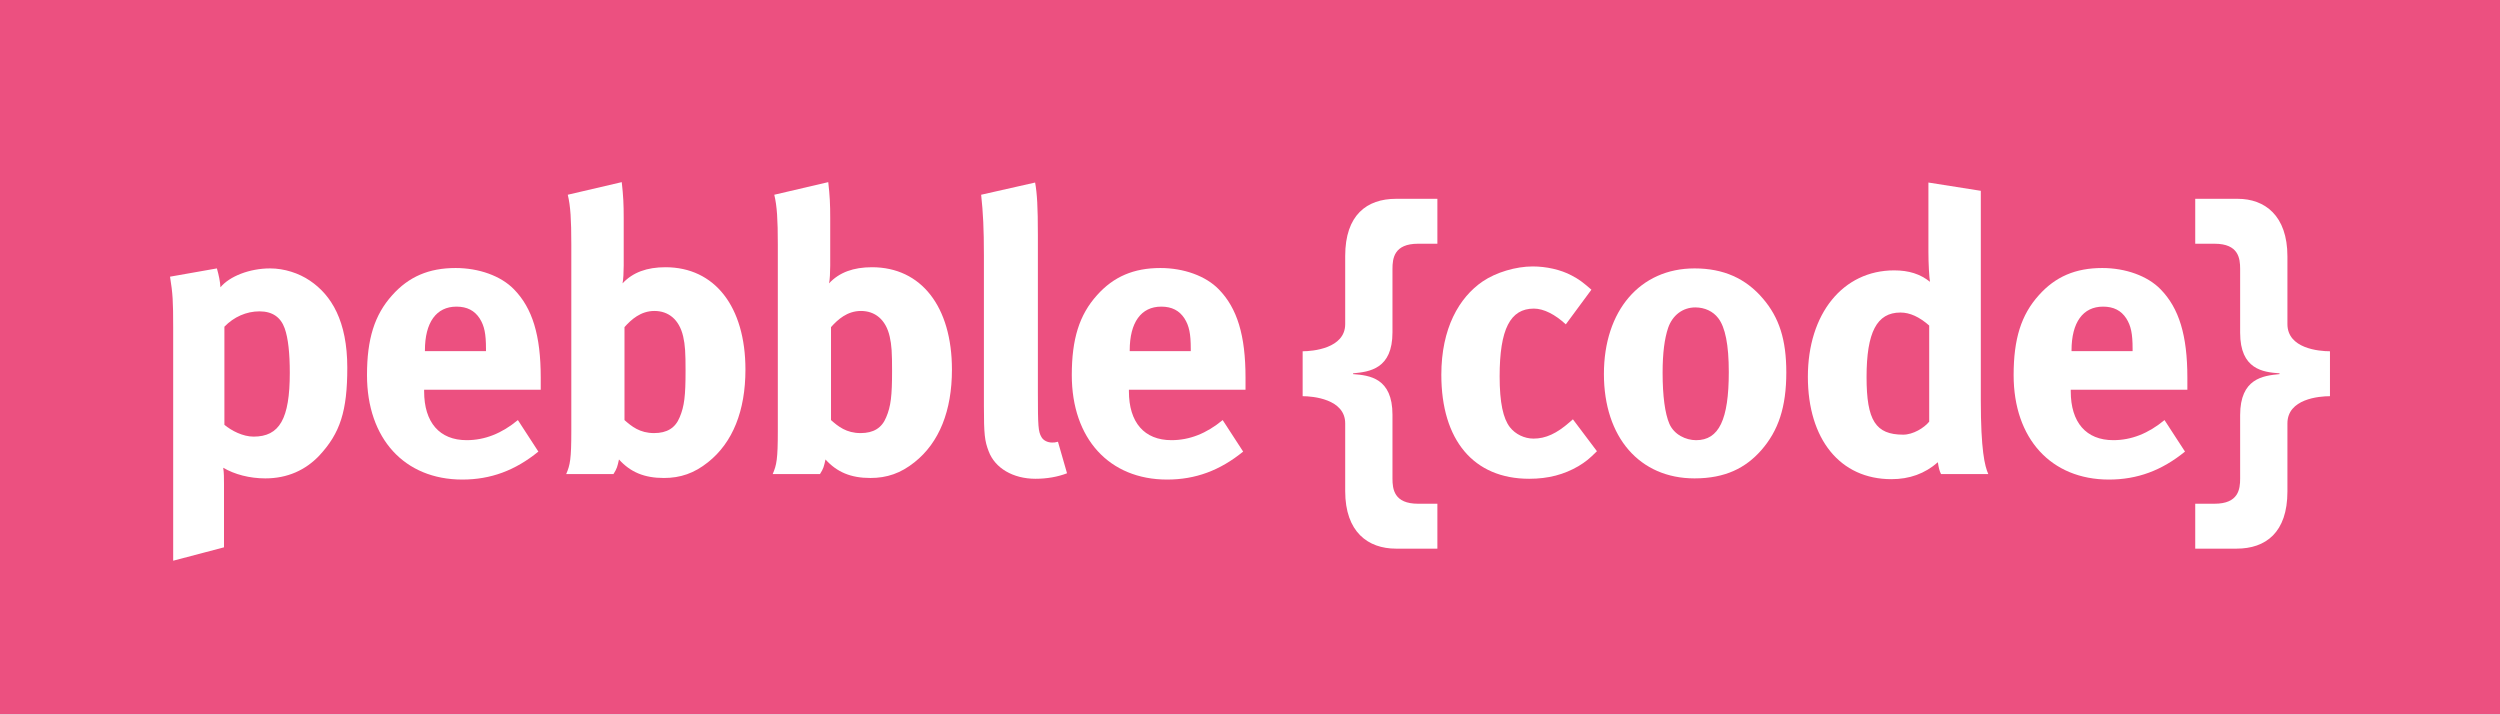
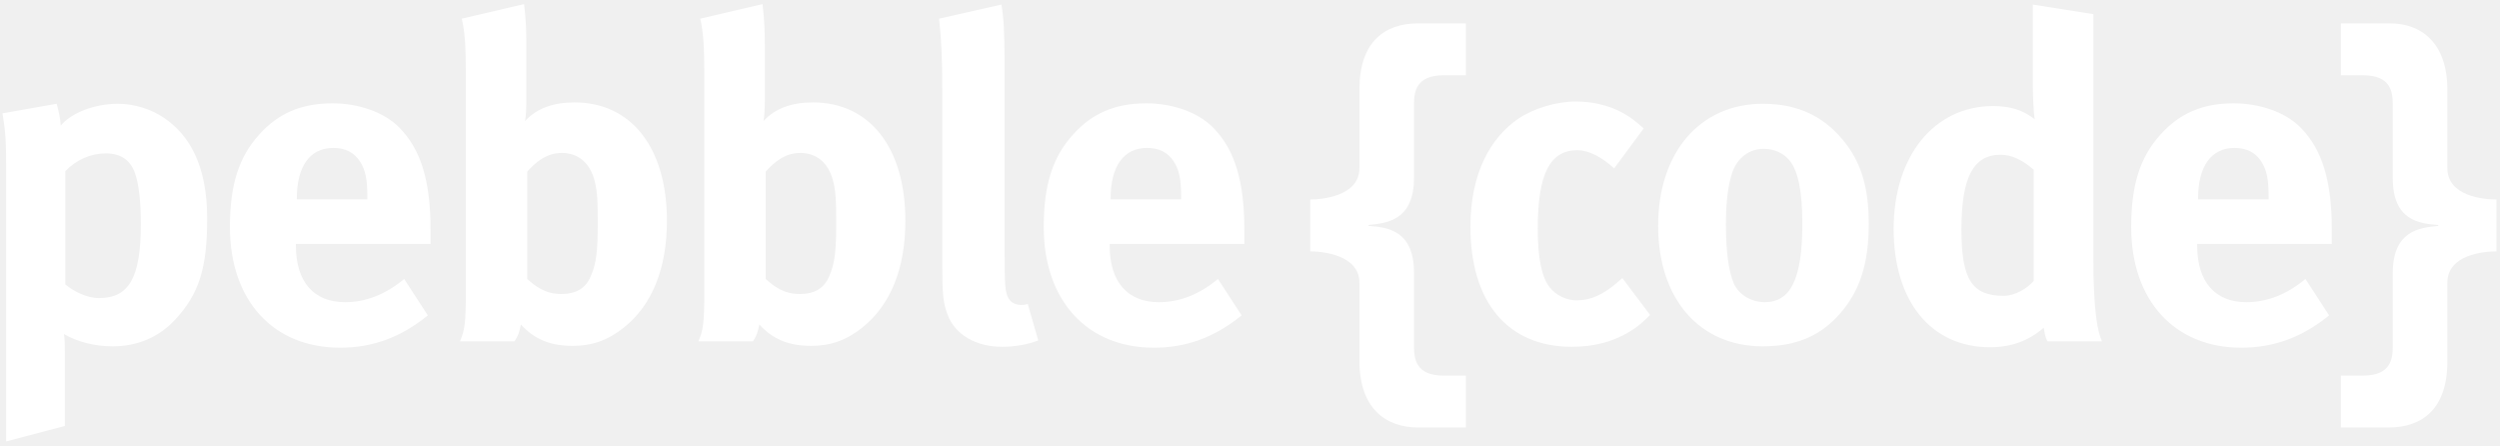
- <svg xmlns="http://www.w3.org/2000/svg" version="1.1" id="Layer_1" x="0px" y="0px" width="350px" height="100px" viewBox="0 0 350 100" enable-background="new 0 0 350 100" xml:space="preserve">
-   <rect fill="#EC5080" width="350" height="100" />
+ <svg xmlns="http://www.w3.org/2000/svg" version="1.1" id="Layer_1" x="0px" y="0px" width="303px" height="54px" viewBox="-0.305 -1.344 303 54" enable-background="new -0.305 -1.344 303 54" xml:space="preserve">
  <g>
-     <path fill="#FFFFFF" d="M44.707,63.775c-1.931,2.041-4.467,3.199-7.556,3.199c-2.206,0-4.303-0.552-5.901-1.49   c0.11,0.662,0.11,1.49,0.11,2.317v8.824l-7.115,1.875V45.85c0-3.695-0.055-4.743-0.441-7.115l6.562-1.158   c0.276,0.993,0.441,1.765,0.497,2.647c1.268-1.544,4.081-2.647,6.948-2.647c1.986,0,4.027,0.662,5.57,1.71   c3.034,2.041,5.24,5.681,5.24,12.188C48.623,57.543,47.63,60.631,44.707,63.775z M39.854,45.961   c-0.552-1.545-1.71-2.372-3.53-2.372c-1.82,0-3.584,0.773-4.908,2.151v13.733c0.992,0.828,2.592,1.654,4.081,1.654   c3.64,0,5.074-2.481,5.074-8.935C40.571,49.491,40.35,47.339,39.854,45.961z" />
-     <path fill="#FFFFFF" d="M59.378,54.564v0.22c0,4.357,2.151,6.839,5.956,6.839c2.538,0,4.909-0.938,7.17-2.812l2.868,4.412   c-3.254,2.648-6.673,3.916-10.645,3.916c-8.107,0-13.347-5.736-13.347-14.615c0-5.074,1.048-8.438,3.53-11.196   c2.317-2.593,5.129-3.806,8.88-3.806c3.253,0,6.342,1.103,8.162,2.978c2.592,2.647,3.75,6.453,3.75,12.355v1.709H59.378z    M68.038,48.829c0-2.096-0.221-3.199-0.883-4.247c-0.717-1.103-1.765-1.654-3.254-1.654c-2.812,0-4.412,2.206-4.412,6.122v0.11   h8.549V48.829z" />
-     <path fill="#FFFFFF" d="M99.122,64.712c-1.931,1.544-3.861,2.206-6.177,2.206c-2.758,0-4.688-0.827-6.288-2.592   c-0.22,0.993-0.275,1.269-0.771,2.041h-6.619c0.551-1.269,0.717-2.096,0.717-6.011V34.213c0-3.475-0.11-5.35-0.496-6.949   l7.556-1.765c0.22,1.931,0.275,3.089,0.275,5.019v6.674c0,0.827-0.055,2.041-0.165,2.481c1.434-1.544,3.419-2.261,6.012-2.261   c6.894,0,11.196,5.516,11.196,14.34C104.361,57.488,102.597,61.955,99.122,64.712z M95.647,47.119   c-0.552-2.427-2.096-3.585-4.026-3.585c-1.93,0-3.254,1.213-4.192,2.261v13.017c0.993,0.882,2.151,1.82,4.137,1.82   c1.82,0,2.979-0.717,3.585-2.207c0.662-1.543,0.827-3.033,0.827-6.507C95.978,49.38,95.923,48.333,95.647,47.119z" />
-     <path fill="#FFFFFF" d="M128.034,64.712c-1.93,1.544-3.861,2.206-6.177,2.206c-2.758,0-4.688-0.827-6.288-2.592   c-0.221,0.993-0.276,1.269-0.772,2.041h-6.619c0.552-1.269,0.717-2.096,0.717-6.011V34.213c0-3.475-0.11-5.35-0.496-6.949   l7.556-1.765c0.221,1.931,0.276,3.089,0.276,5.019v6.674c0,0.827-0.055,2.041-0.166,2.481c1.434-1.544,3.419-2.261,6.012-2.261   c6.894,0,11.195,5.516,11.195,14.34C133.273,57.488,131.508,61.955,128.034,64.712z M124.559,47.119   c-0.551-2.427-2.096-3.585-4.026-3.585s-3.254,1.213-4.192,2.261v13.017c0.993,0.882,2.151,1.82,4.137,1.82   c1.82,0,2.979-0.717,3.585-2.207c0.662-1.543,0.827-3.033,0.827-6.507C124.89,49.38,124.834,48.333,124.559,47.119z" />
-     <path fill="#FFFFFF" d="M144.972,67.029c-3.144,0-5.681-1.489-6.563-3.86c-0.551-1.435-0.662-2.317-0.662-6.343V35.758   c0-3.695-0.11-5.957-0.386-8.494l7.556-1.709c0.275,1.544,0.386,3.364,0.386,7.335v22.005c0,4.854,0.055,5.516,0.496,6.288   c0.276,0.497,0.883,0.772,1.489,0.772c0.276,0,0.441,0,0.827-0.11l1.269,4.413C148.115,66.753,146.572,67.029,144.972,67.029z" />
-     <path fill="#FFFFFF" d="M158.048,54.564v0.22c0,4.357,2.151,6.839,5.957,6.839c2.537,0,4.909-0.938,7.17-2.812l2.867,4.412   c-3.254,2.648-6.673,3.916-10.644,3.916c-8.107,0-13.347-5.736-13.347-14.615c0-5.074,1.048-8.438,3.53-11.196   c2.316-2.593,5.129-3.806,8.879-3.806c3.254,0,6.342,1.103,8.163,2.978c2.592,2.647,3.75,6.453,3.75,12.355v1.709H158.048z    M166.708,48.829c0-2.096-0.221-3.199-0.882-4.247c-0.718-1.103-1.765-1.654-3.254-1.654c-2.813,0-4.412,2.206-4.412,6.122v0.11   h8.548V48.829z" />
-     <path fill="#FFFFFF" d="M195.442,76.81c-3.916,0-7.114-2.316-7.114-8.053v-9.486c0-3.419-4.578-3.805-5.957-3.805v-6.288   c1.379,0,5.957-0.386,5.957-3.805v-9.541c0-5.736,3.033-7.998,7.114-7.998h5.791v6.288h-2.702c-3.364,0-3.585,2.041-3.585,3.53   v8.879c0,5.13-3.199,5.516-5.515,5.736v0.11c2.316,0.166,5.515,0.551,5.515,5.681v8.935c0,1.489,0.221,3.53,3.585,3.53h2.702v6.288   H195.442z" />
-     <path fill="#FFFFFF" d="M220.979,65.264c-1.985,1.159-4.191,1.765-6.894,1.765c-7.777,0-12.299-5.405-12.299-14.56   c0-6.508,2.481-10.81,5.791-13.071c1.875-1.269,4.633-2.096,7.004-2.096c1.875,0,3.916,0.441,5.46,1.269   c1.048,0.551,1.544,0.937,2.757,1.985l-3.584,4.854c-1.489-1.379-3.088-2.206-4.467-2.206c-3.309,0-4.798,2.868-4.798,9.486   c0,3.696,0.496,5.901,1.434,7.115c0.772,0.993,2.041,1.6,3.309,1.6c1.71,0,3.254-0.717,5.074-2.316l0.441-0.386l3.364,4.468   C222.468,64.271,221.972,64.657,220.979,65.264z" />
-     <path fill="#FFFFFF" d="M246.554,63.058c-2.151,2.426-4.964,3.916-9.321,3.916c-7.666,0-12.685-5.736-12.685-14.616   s5.074-14.781,12.685-14.781c4.026,0,7.17,1.379,9.597,4.247c2.261,2.647,3.253,5.736,3.253,10.313   C250.083,56.991,248.98,60.301,246.554,63.058z M240.542,44.527c-0.717-0.938-1.875-1.489-3.199-1.489   c-1.765,0-3.199,1.103-3.806,2.868c-0.497,1.489-0.772,3.475-0.772,6.288c0,3.254,0.332,5.681,0.938,7.115   c0.662,1.544,2.316,2.316,3.75,2.316c3.199,0,4.578-2.868,4.578-9.542C242.031,48.277,241.535,45.795,240.542,44.527z" />
-     <path fill="#FFFFFF" d="M271.743,66.367c-0.221-0.441-0.331-0.883-0.441-1.655c-1.82,1.6-3.972,2.372-6.508,2.372   c-7.17,0-11.692-5.571-11.692-14.34c0-8.824,4.908-14.891,12.078-14.891c2.041,0,3.64,0.496,5.019,1.6   c-0.11-0.607-0.221-2.538-0.221-4.192v-9.706l7.335,1.158v29.341c0,6.949,0.551,9.21,1.048,10.313H271.743z M270.088,45.575   c-1.379-1.213-2.702-1.82-4.026-1.82c-3.309,0-4.743,2.758-4.743,9.045c0,6.067,1.269,8.053,5.129,8.053   c1.379,0,2.923-0.938,3.64-1.82V45.575z" />
-     <path fill="#FFFFFF" d="M289.905,54.564v0.22c0,4.357,2.151,6.839,5.957,6.839c2.537,0,4.908-0.938,7.169-2.812l2.868,4.412   c-3.254,2.648-6.673,3.916-10.645,3.916c-8.107,0-13.346-5.736-13.346-14.615c0-5.074,1.047-8.438,3.53-11.196   c2.316-2.593,5.128-3.806,8.879-3.806c3.254,0,6.343,1.103,8.163,2.978c2.592,2.647,3.751,6.453,3.751,12.355v1.709H289.905z    M298.564,48.829c0-2.096-0.221-3.199-0.882-4.247c-0.717-1.103-1.765-1.654-3.255-1.654c-2.812,0-4.412,2.206-4.412,6.122v0.11   h8.549V48.829z" />
-     <path fill="#FFFFFF" d="M320.239,59.271v9.541c0,5.736-3.034,7.998-7.115,7.998h-5.791v-6.288h2.702   c3.365,0,3.585-2.041,3.585-3.53v-8.879c0-5.129,3.199-5.515,5.515-5.736v-0.11c-2.316-0.165-5.515-0.551-5.515-5.681v-8.934   c0-1.489-0.22-3.53-3.585-3.53h-2.702v-6.288h5.957c3.75,0,6.949,2.317,6.949,8.053v9.486c0,3.419,4.412,3.805,5.956,3.805v6.288   C324.651,55.466,320.239,55.852,320.239,59.271z" />
+     <path fill="#FFFFFF" d="M20.903,37.432c-1.931,2.041-4.467,3.199-7.556,3.199c-2.206,0-4.303-0.553-5.901-1.49   c0.11,0.662,0.11,1.49,0.11,2.316v8.824l-7.115,1.875V19.507c0-3.695-0.055-4.743-0.441-7.115l6.562-1.158   c0.276,0.993,0.44,1.765,0.497,2.647c1.268-1.544,4.081-2.647,6.948-2.647c1.986,0,4.027,0.662,5.57,1.71   c3.034,2.041,5.24,5.681,5.24,12.188C24.819,31.2,23.826,34.288,20.903,37.432z M16.05,19.618c-0.552-1.545-1.71-2.372-3.53-2.372   c-1.82,0-3.584,0.773-4.908,2.151v13.732c0.992,0.828,2.592,1.654,4.081,1.654c3.64,0,5.074-2.48,5.074-8.936   C16.767,23.148,16.546,20.996,16.05,19.618z" />
+     <path fill="#FFFFFF" d="M35.574,28.221v0.22c0,4.356,2.151,6.839,5.956,6.839c2.538,0,4.909-0.938,7.17-2.812l2.868,4.412   c-3.254,2.648-6.673,3.916-10.645,3.916c-8.107,0-13.347-5.735-13.347-14.615c0-5.073,1.048-8.438,3.53-11.195   c2.317-2.593,5.129-3.806,8.88-3.806c3.253,0,6.342,1.103,8.162,2.978c2.592,2.647,3.75,6.453,3.75,12.355v1.709H35.574z    M44.234,22.486c0-2.096-0.221-3.199-0.883-4.247c-0.717-1.103-1.766-1.654-3.254-1.654c-2.812,0-4.412,2.206-4.412,6.122v0.11   h8.549V22.486z" />
+     <path fill="#FFFFFF" d="M75.318,38.369c-1.931,1.544-3.861,2.206-6.177,2.206c-2.758,0-4.688-0.827-6.288-2.592   c-0.22,0.993-0.275,1.269-0.771,2.041h-6.619c0.551-1.27,0.717-2.096,0.717-6.012V7.87c0-3.475-0.11-5.35-0.496-6.949l7.556-1.765   c0.22,1.931,0.275,3.089,0.275,5.019v6.674c0,0.827-0.056,2.041-0.165,2.481c1.434-1.544,3.419-2.261,6.012-2.261   c6.894,0,11.196,5.516,11.196,14.34C80.557,31.145,78.792,35.612,75.318,38.369z M71.843,20.776   c-0.552-2.427-2.096-3.585-4.026-3.585c-1.93,0-3.254,1.213-4.192,2.261v13.018c0.993,0.882,2.151,1.819,4.137,1.819   c1.82,0,2.979-0.717,3.585-2.207c0.662-1.543,0.827-3.032,0.827-6.507C72.174,23.037,72.119,21.99,71.843,20.776z" />
+     <path fill="#FFFFFF" d="M104.23,38.369c-1.93,1.544-3.861,2.206-6.177,2.206c-2.758,0-4.688-0.827-6.288-2.592   c-0.222,0.993-0.276,1.269-0.772,2.041h-6.619c0.552-1.27,0.717-2.096,0.717-6.012V7.87c0-3.475-0.11-5.35-0.496-6.949l7.556-1.765   c0.221,1.931,0.276,3.089,0.276,5.019v6.674c0,0.827-0.055,2.041-0.166,2.481c1.434-1.544,3.419-2.261,6.012-2.261   c6.894,0,11.195,5.516,11.195,14.34C109.469,31.145,107.704,35.612,104.23,38.369z M100.755,20.776   c-0.551-2.427-2.096-3.585-4.026-3.585c-1.93,0-3.254,1.213-4.192,2.261v13.018c0.993,0.882,2.151,1.819,4.137,1.819   c1.82,0,2.979-0.717,3.585-2.207c0.662-1.543,0.827-3.032,0.827-6.507C101.085,23.037,101.03,21.99,100.755,20.776z" />
+     <path fill="#FFFFFF" d="M121.167,40.686c-3.144,0-5.681-1.489-6.562-3.86c-0.551-1.435-0.662-2.317-0.662-6.343V9.415   c0-3.695-0.11-5.957-0.386-8.494l7.556-1.709c0.275,1.544,0.386,3.364,0.386,7.335v22.005c0,4.854,0.055,5.517,0.496,6.289   c0.276,0.496,0.883,0.771,1.489,0.771c0.276,0,0.441,0,0.827-0.11l1.269,4.413C124.311,40.41,122.768,40.686,121.167,40.686z" />
+     <path fill="#FFFFFF" d="M134.244,28.221v0.22c0,4.356,2.151,6.839,5.957,6.839c2.537,0,4.909-0.938,7.17-2.812l2.867,4.412   c-3.254,2.648-6.673,3.916-10.644,3.916c-8.107,0-13.347-5.735-13.347-14.615c0-5.073,1.048-8.438,3.53-11.195   c2.316-2.593,5.129-3.806,8.879-3.806c3.254,0,6.342,1.103,8.163,2.978c2.592,2.647,3.75,6.453,3.75,12.355v1.709H134.244z    M142.904,22.486c0-2.096-0.221-3.199-0.882-4.247c-0.718-1.103-1.765-1.654-3.254-1.654c-2.813,0-4.412,2.206-4.412,6.122v0.11   h8.548V22.486z" />
+     <path fill="#FFFFFF" d="M171.637,50.467c-3.916,0-7.113-2.316-7.113-8.054v-9.485c0-3.42-4.578-3.806-5.957-3.806v-6.288   c1.379,0,5.957-0.386,5.957-3.805V9.489c0-5.736,3.033-7.998,7.113-7.998h5.791v6.288h-2.701c-3.364,0-3.585,2.041-3.585,3.53   v8.879c0,5.13-3.199,5.516-5.516,5.736v0.109c2.316,0.166,5.516,0.551,5.516,5.682v8.935c0,1.489,0.221,3.53,3.585,3.53h2.701   v6.287H171.637L171.637,50.467z" />
+     <path fill="#FFFFFF" d="M197.174,38.92c-1.984,1.159-4.189,1.766-6.893,1.766c-7.777,0-12.299-5.405-12.299-14.561   c0-6.508,2.48-10.81,5.791-13.071c1.875-1.269,4.633-2.096,7.004-2.096c1.875,0,3.916,0.441,5.459,1.27   c1.049,0.551,1.545,0.937,2.758,1.984l-3.584,4.854c-1.49-1.379-3.088-2.206-4.467-2.206c-3.311,0-4.799,2.868-4.799,9.485   c0,3.696,0.496,5.901,1.434,7.115c0.773,0.993,2.041,1.601,3.311,1.601c1.709,0,3.254-0.718,5.072-2.316l0.441-0.386l3.365,4.468   C198.664,37.928,198.168,38.314,197.174,38.92z" />
+     <path fill="#FFFFFF" d="M222.75,36.715c-2.15,2.426-4.965,3.916-9.322,3.916c-7.666,0-12.684-5.736-12.684-14.617   c0-8.879,5.074-14.78,12.684-14.78c4.027,0,7.172,1.379,9.598,4.247c2.262,2.646,3.254,5.736,3.254,10.312   C226.279,30.648,225.176,33.958,222.75,36.715z M216.738,18.184c-0.717-0.938-1.875-1.489-3.199-1.489   c-1.766,0-3.199,1.103-3.807,2.868c-0.496,1.489-0.771,3.475-0.771,6.288c0,3.254,0.332,5.681,0.938,7.114   c0.662,1.545,2.316,2.316,3.75,2.316c3.199,0,4.578-2.868,4.578-9.542C218.227,21.934,217.73,19.452,216.738,18.184z" />
+     <path fill="#FFFFFF" d="M247.939,40.024c-0.223-0.441-0.332-0.883-0.441-1.655c-1.82,1.601-3.973,2.372-6.508,2.372   c-7.17,0-11.693-5.571-11.693-14.34c0-8.824,4.908-14.891,12.078-14.891c2.041,0,3.641,0.496,5.02,1.6   c-0.109-0.607-0.221-2.538-0.221-4.192v-9.706l7.334,1.158V29.71c0,6.949,0.553,9.21,1.049,10.313H247.939z M246.283,19.232   c-1.379-1.213-2.701-1.82-4.025-1.82c-3.309,0-4.742,2.758-4.742,9.045c0,6.067,1.268,8.054,5.129,8.054   c1.379,0,2.922-0.938,3.639-1.82V19.232z" />
+     <path fill="#FFFFFF" d="M266.102,28.221v0.22c0,4.356,2.15,6.839,5.957,6.839c2.535,0,4.906-0.938,7.168-2.812l2.867,4.412   c-3.254,2.648-6.672,3.916-10.645,3.916c-8.107,0-13.346-5.735-13.346-14.615c0-5.073,1.047-8.438,3.529-11.195   c2.316-2.593,5.129-3.806,8.879-3.806c3.256,0,6.344,1.103,8.164,2.978c2.592,2.647,3.75,6.453,3.75,12.355v1.709H266.102z    M274.76,22.486c0-2.096-0.221-3.199-0.883-4.247c-0.717-1.103-1.764-1.654-3.254-1.654c-2.812,0-4.412,2.206-4.412,6.122v0.11   h8.549V22.486z" />
+     <path fill="#FFFFFF" d="M296.436,32.928v9.541c0,5.735-3.035,7.998-7.115,7.998h-5.791v-6.289h2.701   c3.365,0,3.586-2.041,3.586-3.529V31.77c0-5.129,3.199-5.516,5.514-5.736v-0.109c-2.314-0.166-5.514-0.552-5.514-5.682v-8.934   c0-1.489-0.221-3.53-3.586-3.53h-2.701V1.491h5.957c3.75,0,6.949,2.317,6.949,8.053v9.486c0,3.419,4.412,3.805,5.955,3.805v6.288   C300.846,29.123,296.436,29.508,296.436,32.928z" />
  </g>
</svg>
